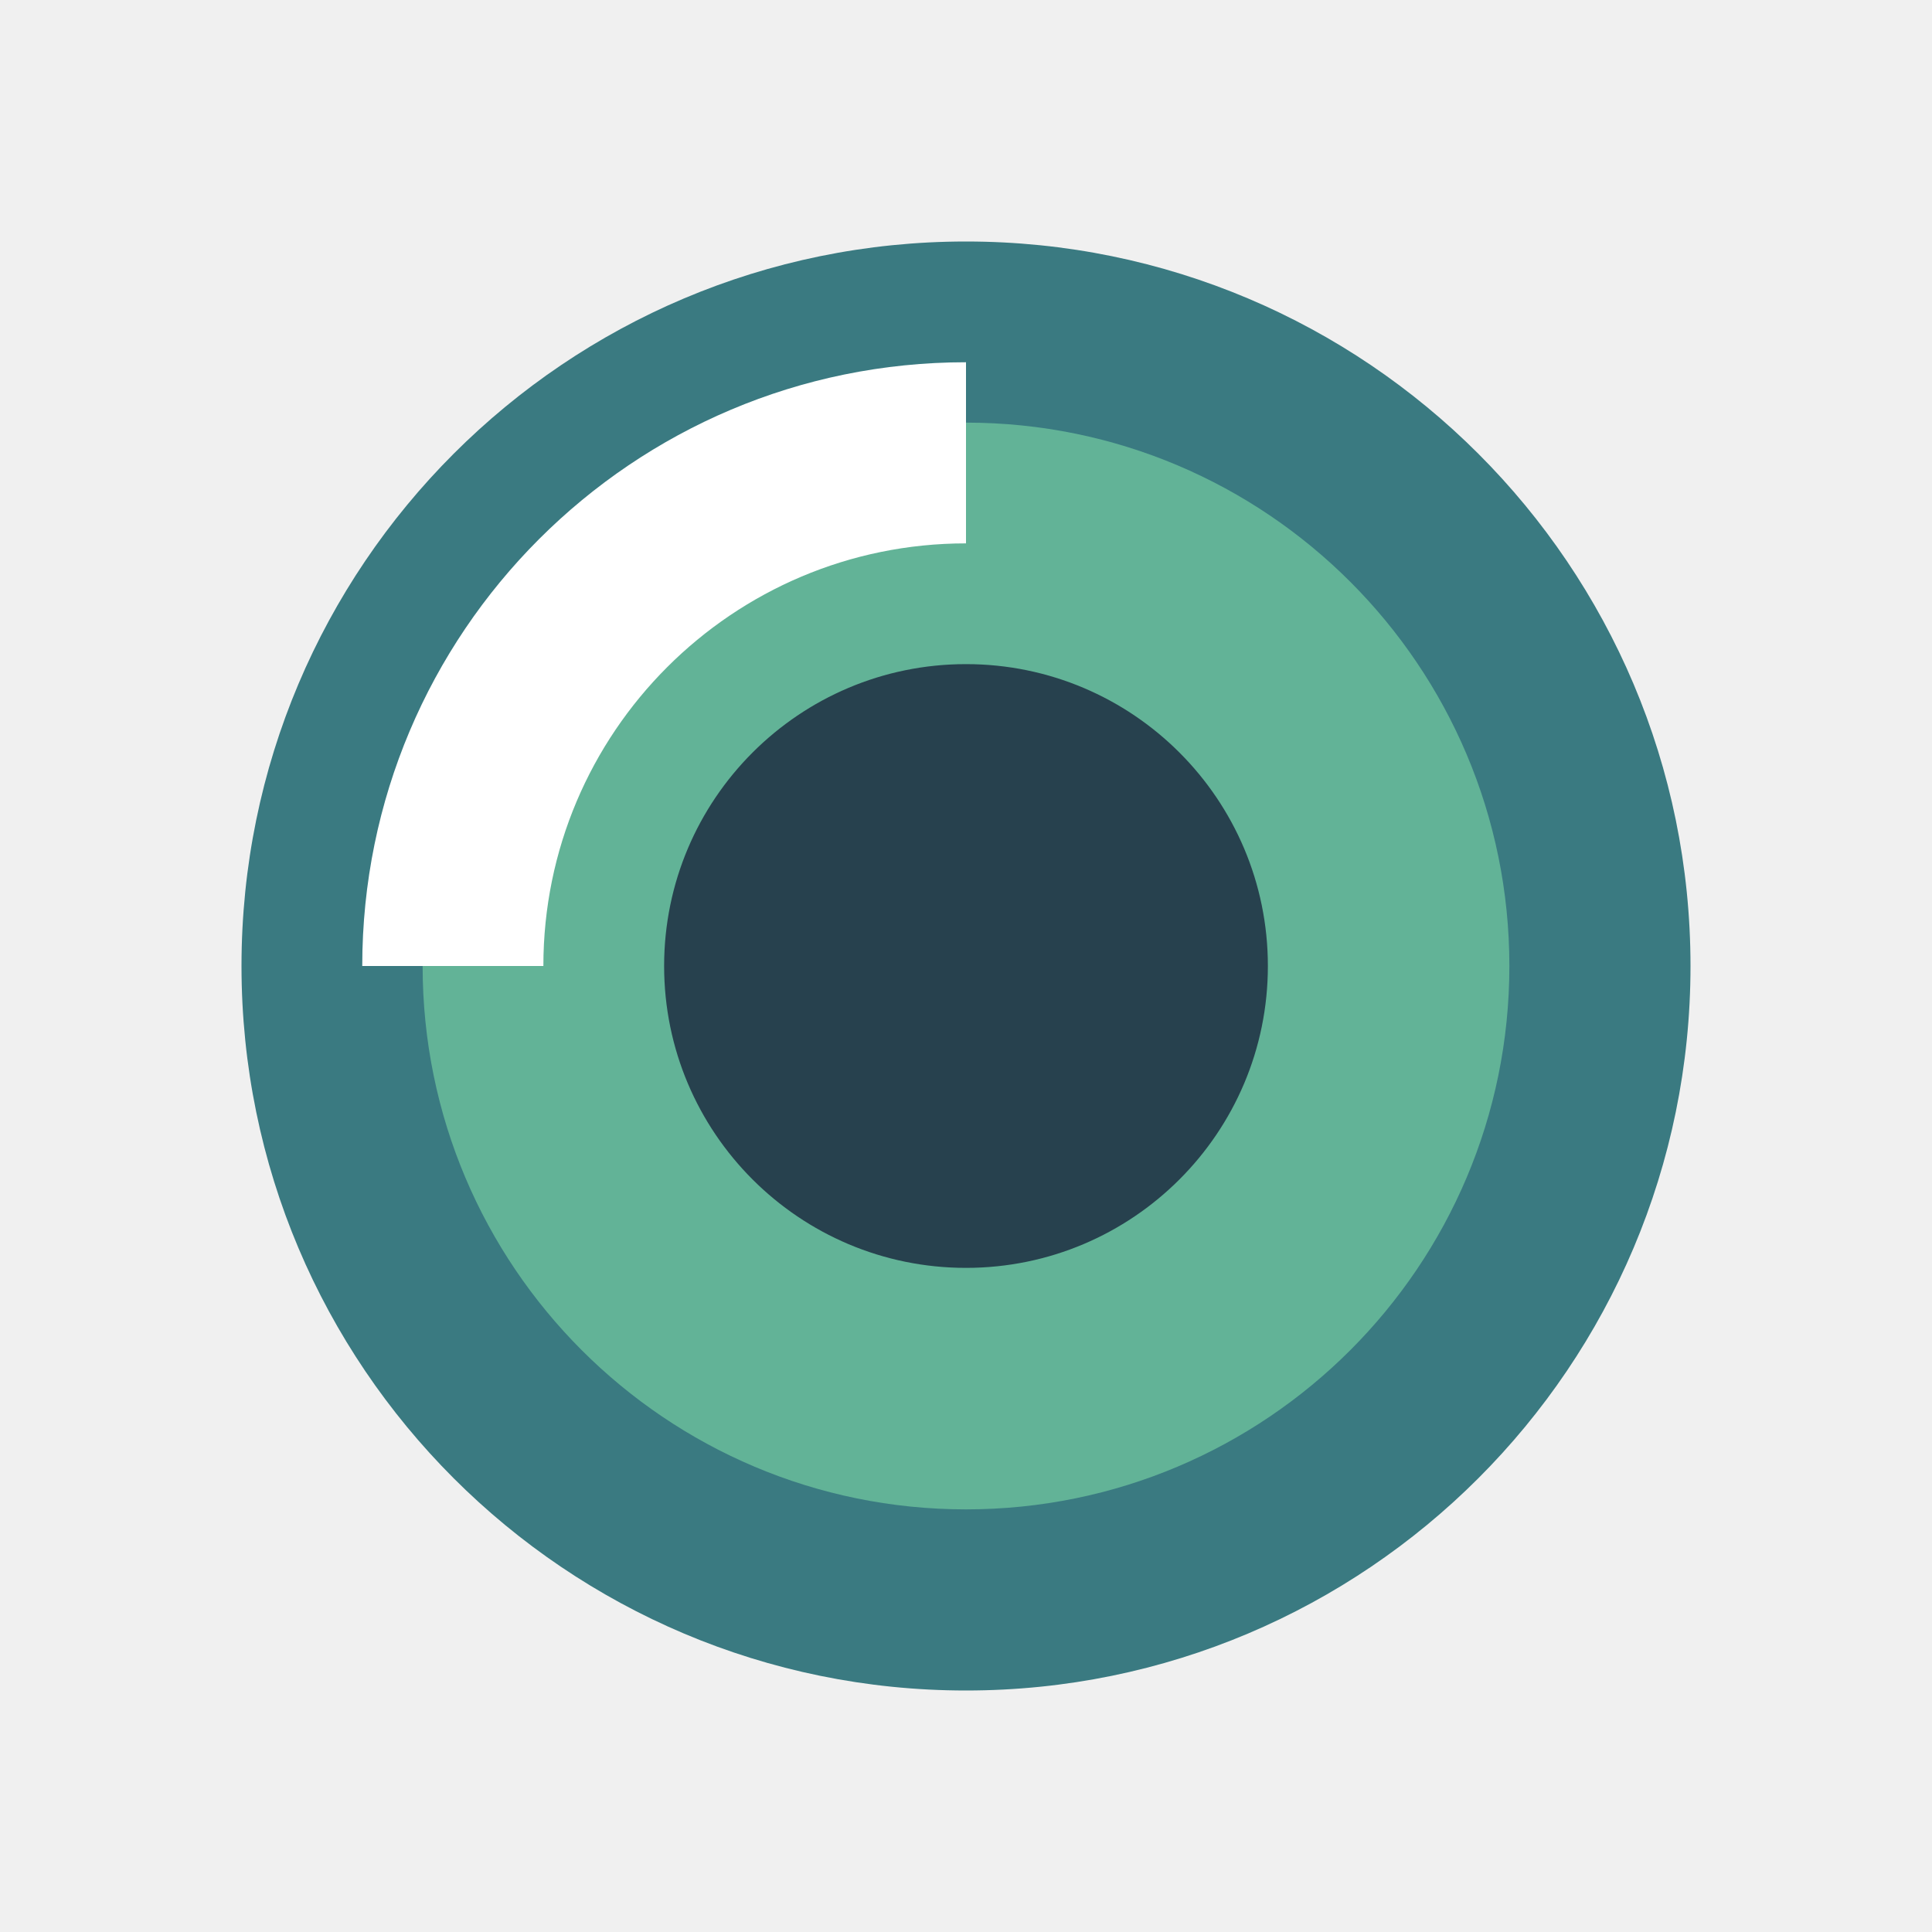
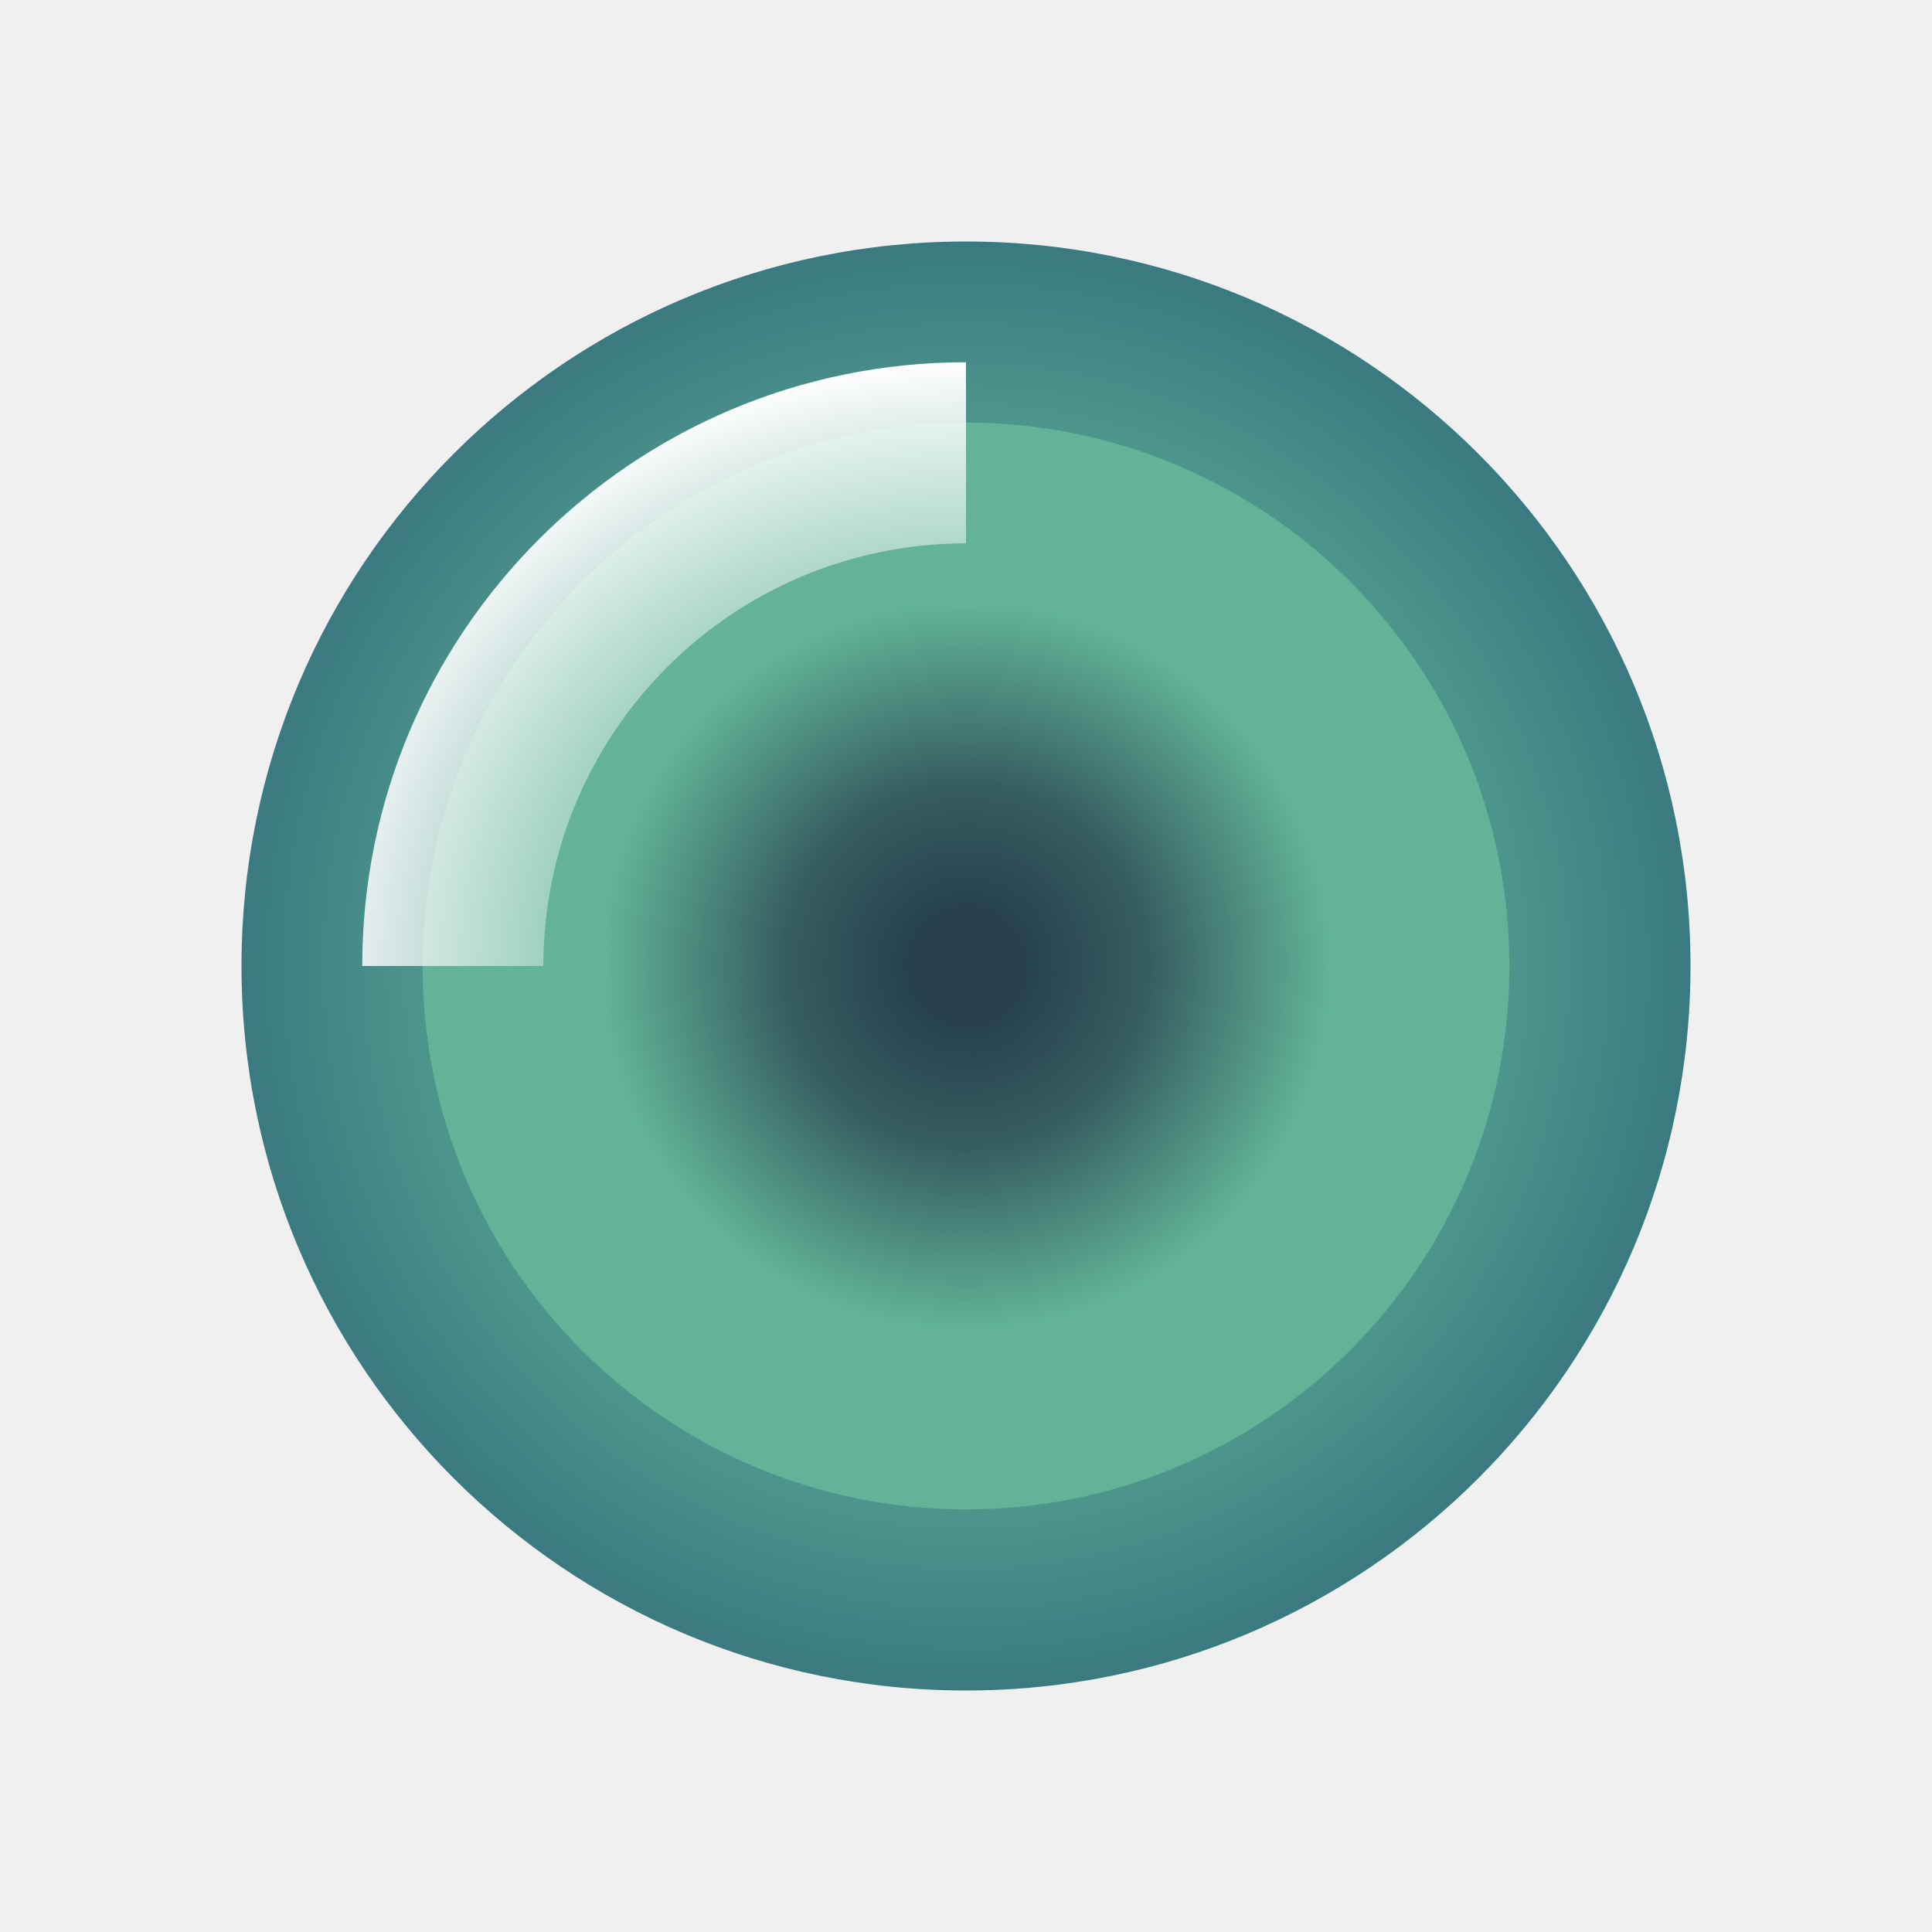
- <svg xmlns="http://www.w3.org/2000/svg" width="32" height="32" version="1.1" viewBox="0 0 32 32" id="svg168" xml:space="preserve">
-   <defs id="defs172" />
-   <g id="i_enderpearl" transform="translate(-256)">
-     <circle style="fill:#3a7a81;fill-opacity:1;stroke-width:0.265;paint-order:stroke markers fill;stop-color:#000000" id="path78788" cx="272" cy="16" r="12" />
-     <circle style="fill:#27414e;fill-opacity:1;stroke-width:0.187;paint-order:stroke markers fill;stop-color:#000000" id="circle81814" cx="272" cy="16" r="8.5" />
-     <path id="circle80343-2" style="fill:#62b397;fill-opacity:1;stroke-width:0.22;paint-order:stroke markers fill;stop-color:#000000" d="m 272,7 c -4.971,0 -9,4.029 -9,9 0,4.971 4.029,9 9,9 4.971,0 9,-4.029 9,-9 0,-4.971 -4.029,-9 -9,-9 z m 0,4 c 2.761,0 5,2.239 5,5 0,2.761 -2.239,5 -5,5 -2.761,0 -5,-2.239 -5,-5 0,-2.761 2.239,-5 5,-5 z" />
-     <path id="circle80343" style="fill:#ffffff;fill-opacity:1;stroke-width:0.22;paint-order:stroke markers fill;stop-color:#000000" d="m 272,6 c -5.523,0 -10,4.477 -10,10 h 3 c 0,-3.866 3.134,-7 7,-7 z" />
-     <rect style="fill:#ffffff;fill-opacity:0;stroke:none;stroke-width:0.265;paint-order:stroke markers fill;stop-color:#000000" id="rect128412-4" width="32" height="32" x="256" y="0" />
+ <svg xmlns="http://www.w3.org/2000/svg" xmlns:xlink="http://www.w3.org/1999/xlink" width="32" height="32" version="1.1" viewBox="0 0 32 32" id="svg168" xml:space="preserve">
+   <defs id="defs172">
+     <linearGradient id="linearGradient3853">
+       <stop style="stop-color:#ffffff;stop-opacity:0;" offset="0.4" id="stop3851" />
+       <stop style="stop-color:#ffffff;stop-opacity:1;" offset="1" id="stop3849" />
+     </linearGradient>
+     <linearGradient id="linearGradient3405">
+       <stop style="stop-color:#27414e;stop-opacity:1;" offset="0.16" id="stop3401" />
+       <stop style="stop-color:#27414e;stop-opacity:0.749;" offset="0.502" id="stop39443" />
+       <stop style="stop-color:#27414e;stop-opacity:0;" offset="1" id="stop3403" />
+     </linearGradient>
+     <linearGradient id="linearGradient3000">
+       <stop style="stop-color:#62b397;stop-opacity:1;" offset="0.478" id="stop2996" />
+       <stop style="stop-color:#3a7a81;stop-opacity:1;" offset="1" id="stop2998" />
+     </linearGradient>
+     <radialGradient xlink:href="#linearGradient3000" id="radialGradient3002-5" cx="272" cy="16" fx="272" fy="16" r="12" gradientUnits="userSpaceOnUse" />
+     <radialGradient xlink:href="#linearGradient3405" id="radialGradient3407-4" cx="272" cy="16" fx="272" fy="16" r="5" gradientUnits="userSpaceOnUse" gradientTransform="matrix(1.2,0,0,1.2,-54.4,-3.2)" />
+     <radialGradient xlink:href="#linearGradient3853" id="radialGradient3855-4" cx="272" cy="16" fx="272" fy="16" r="5" gradientUnits="userSpaceOnUse" gradientTransform="matrix(2.2,0,0,2,-326.4,-16)" />
+   </defs>
+   <g id="i_enderpearl-7" transform="translate(-256)">
+     <circle style="fill:url(#radialGradient3002-5);fill-opacity:1;stroke-width:0.265;paint-order:stroke markers fill;stop-color:#000000" id="path78788-8" cx="272" cy="16" r="12" />
+     <path id="circle80343-2-6" style="fill:#62b397;fill-opacity:1;stroke-width:0.22;paint-order:stroke markers fill;stop-color:#000000" d="m 272,7 c -4.971,0 -9,4.029 -9,9 0,4.971 4.029,9 9,9 4.971,0 9,-4.029 9,-9 0,-4.971 -4.029,-9 -9,-9 z" />
+     <circle style="fill:url(#radialGradient3407-4);fill-opacity:1;stroke-width:0.187;paint-order:stroke markers fill;stop-color:#000000" id="circle81814-8" cx="272" cy="16" r="6" />
+     <path id="circle80343-8" style="fill:url(#radialGradient3855-4);fill-opacity:1;stroke-width:0.22;paint-order:stroke markers fill;stop-color:#000000" d="m 272,6 c -5.523,0 -10,4.477 -10,10 h 3 c 0,-3.866 3.134,-7 7,-7 z" />
+     <rect style="fill:#ffffff;fill-opacity:0;stroke:none;stroke-width:0.265;paint-order:stroke markers fill;stop-color:#000000" id="rect128412-4-4" width="32" height="32" x="256" y="0" />
  </g>
</svg>
